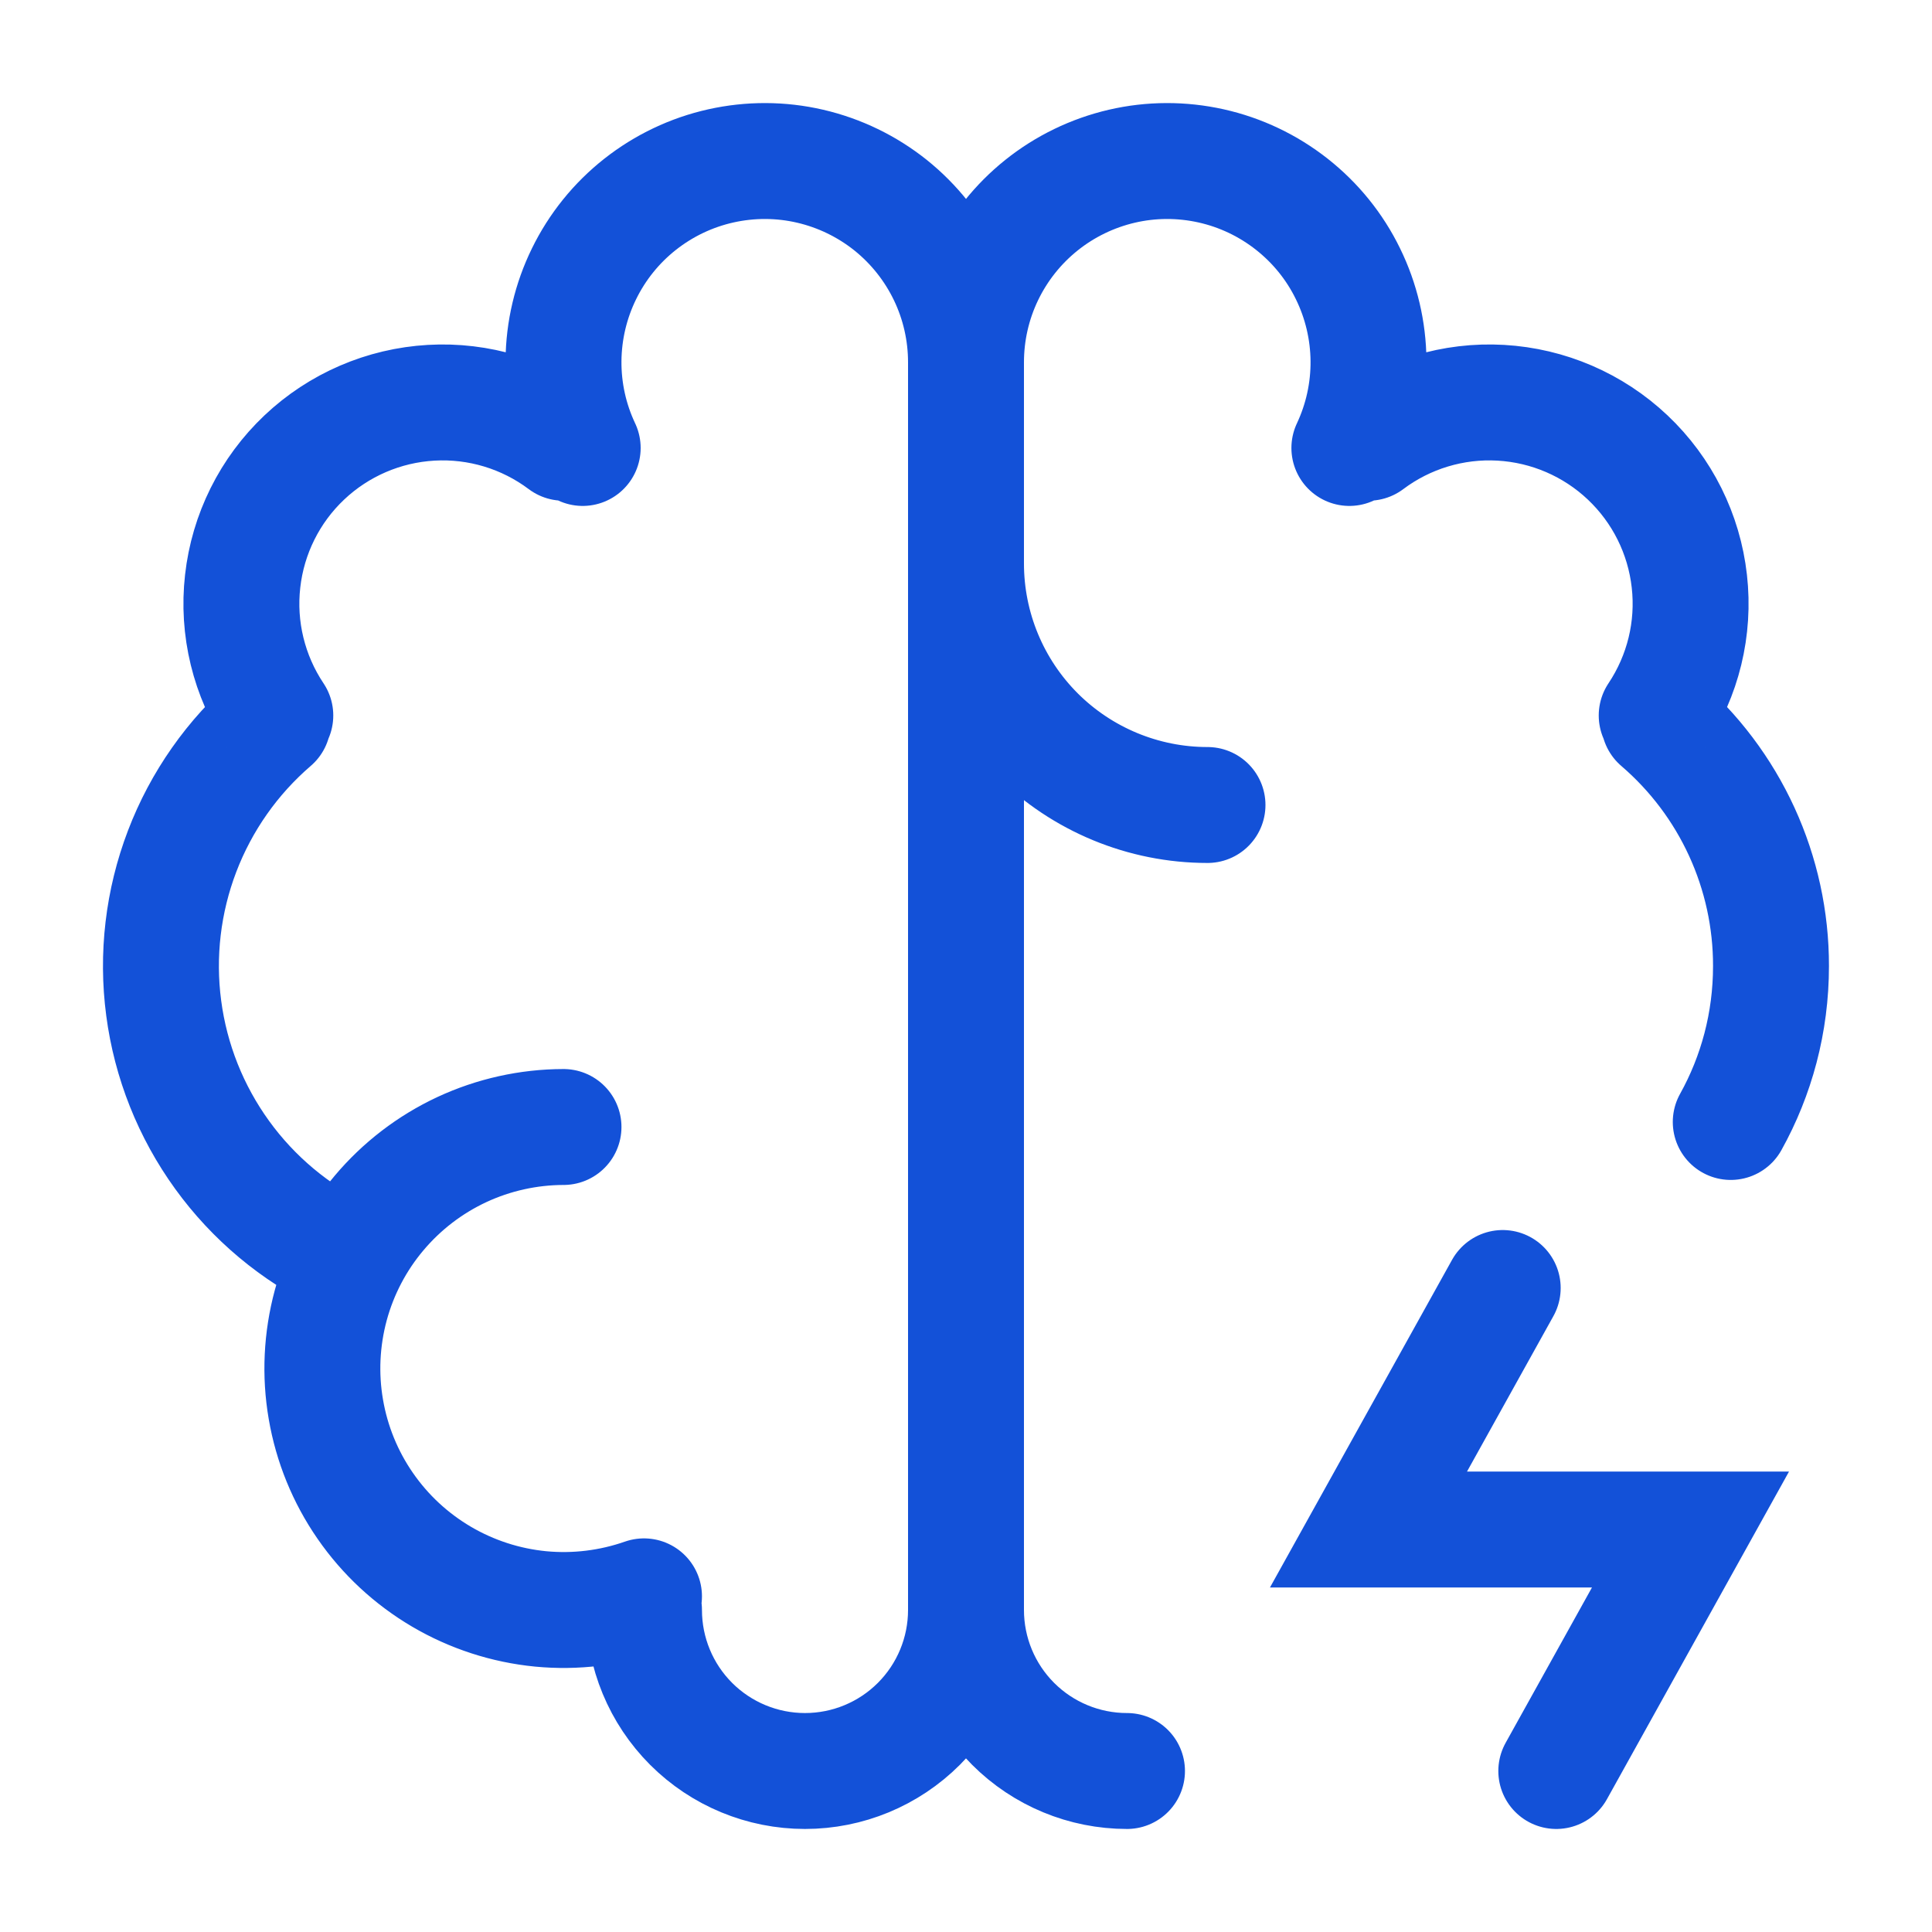
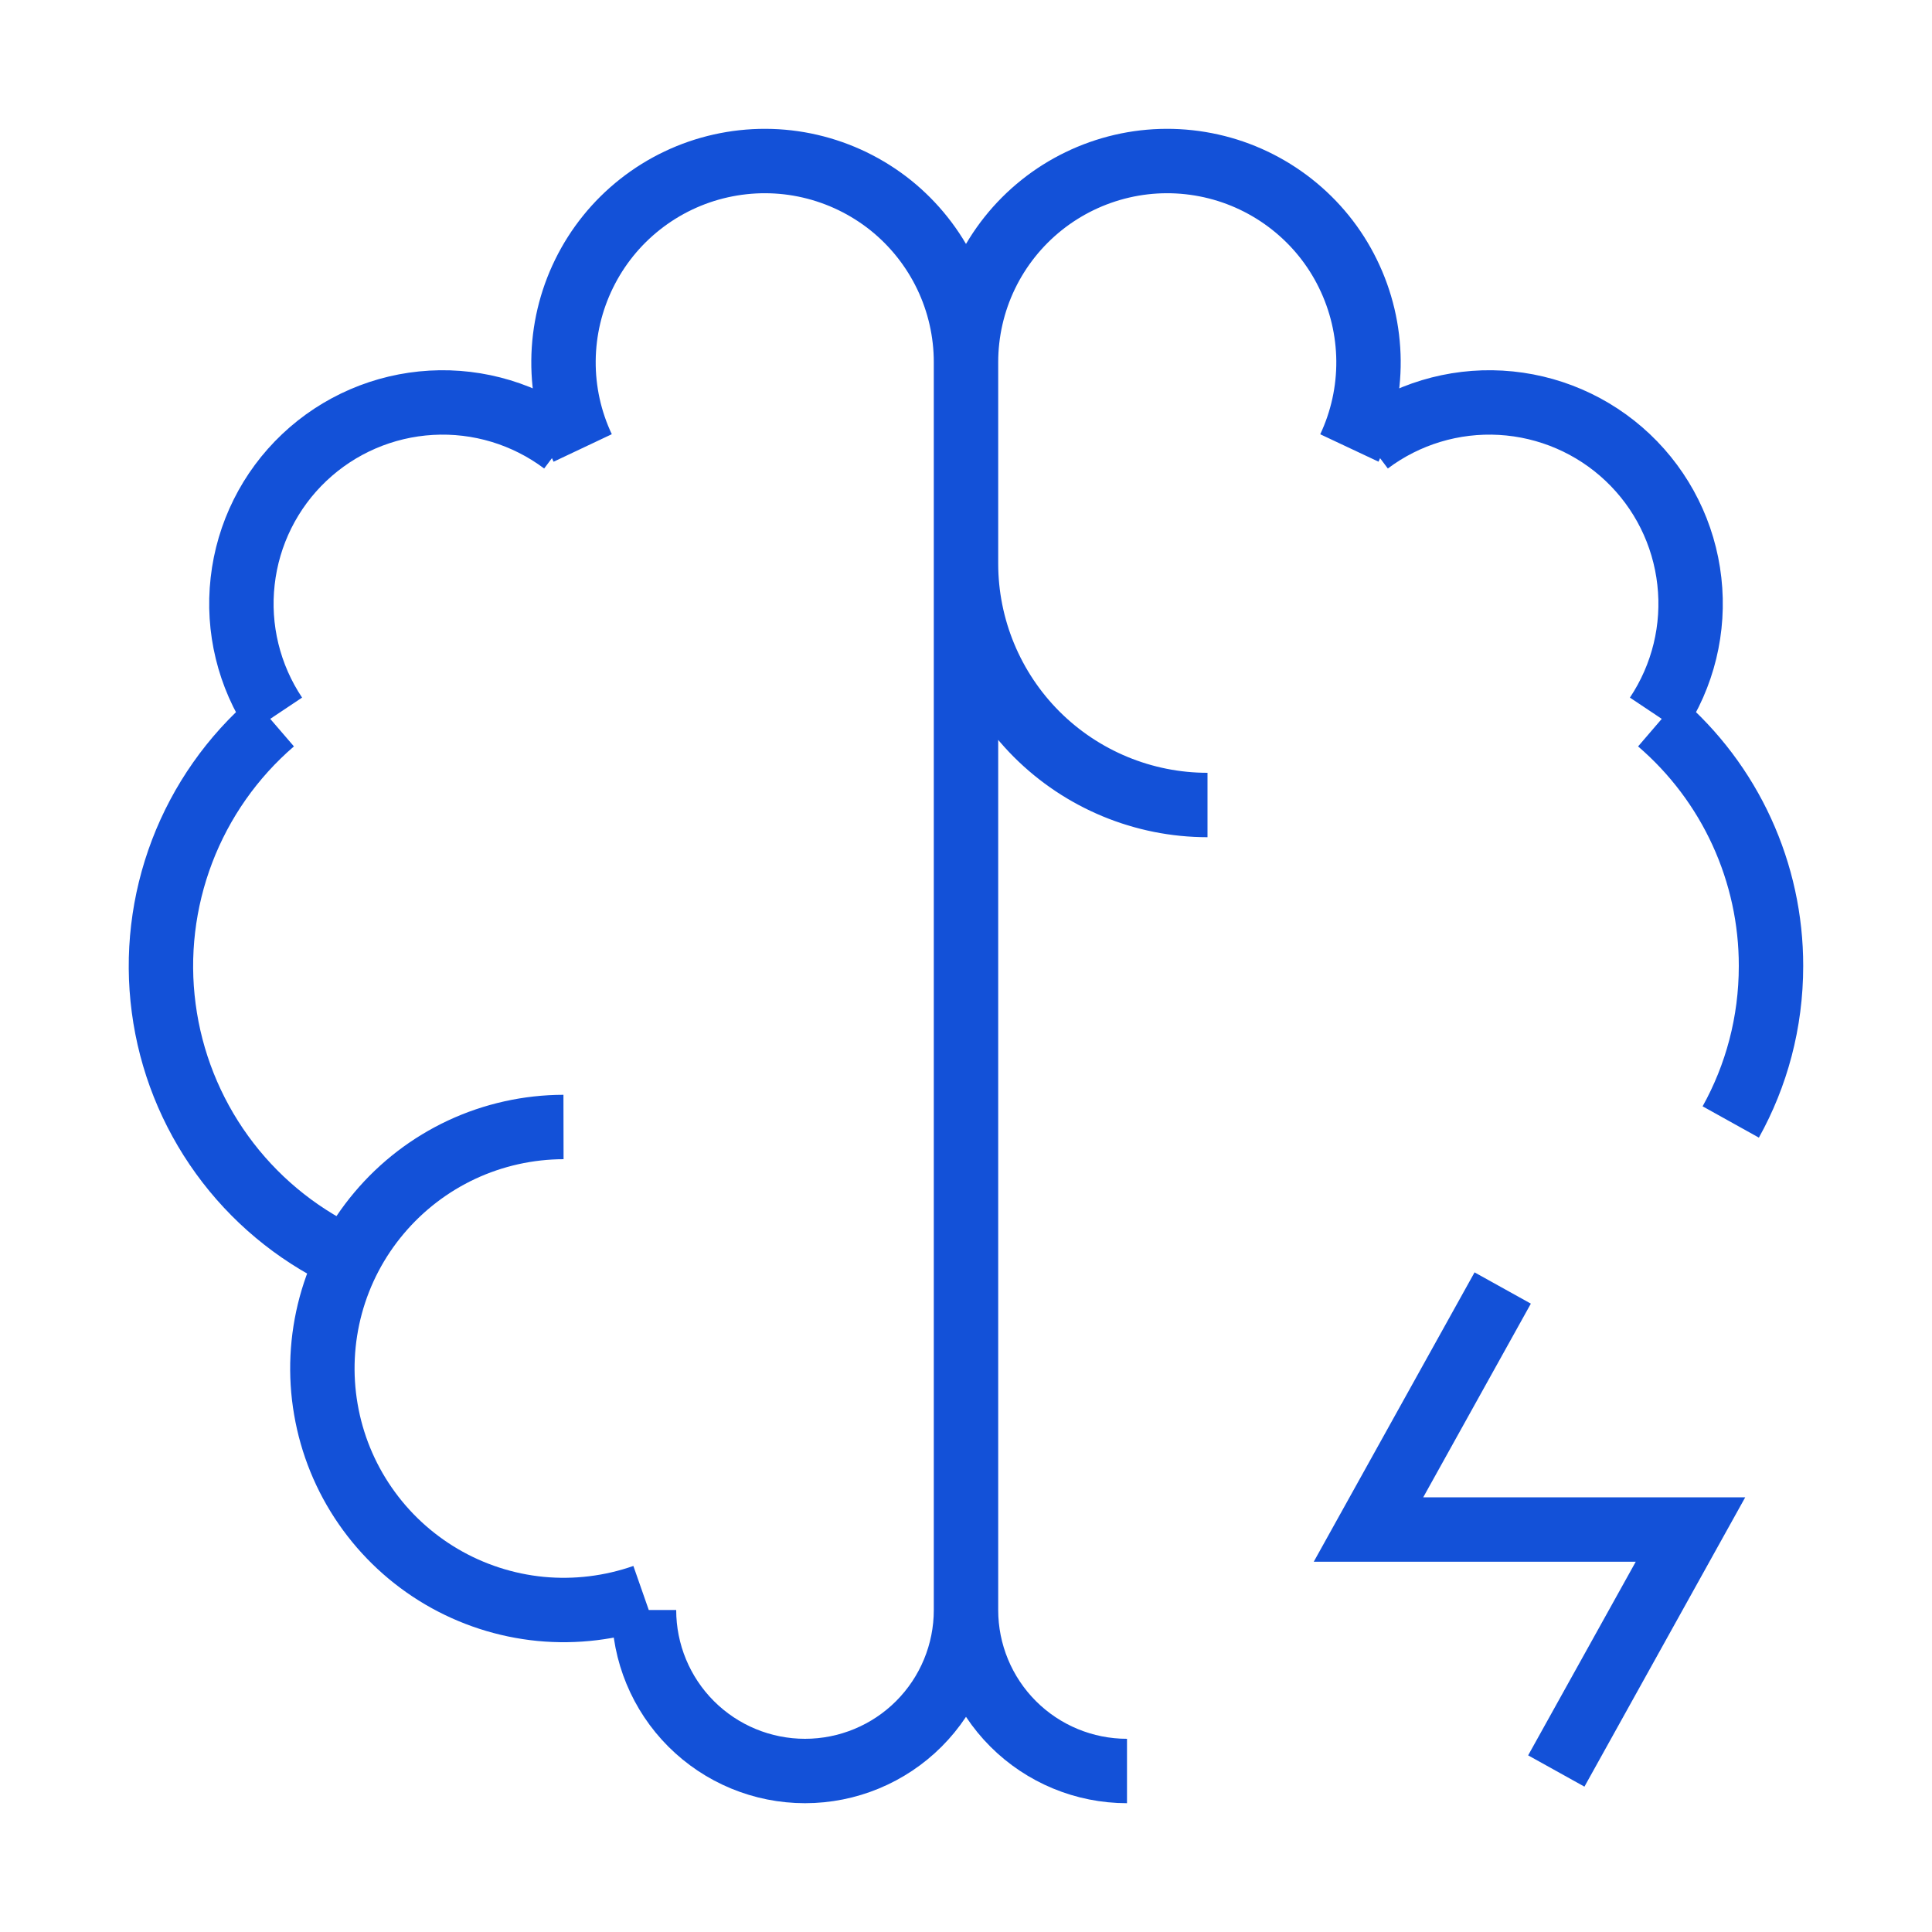
<svg xmlns="http://www.w3.org/2000/svg" width="30" height="30" viewBox="0 0 30 30" fill="none">
-   <path d="M8.75 17.5C8.204 17.501 7.665 17.621 7.171 17.851C6.676 18.082 6.238 18.418 5.887 18.835C5.535 19.252 5.279 19.741 5.136 20.268C4.994 20.795 4.967 21.346 5.06 21.884C5.152 22.422 5.36 22.933 5.671 23.382C5.981 23.831 6.385 24.206 6.856 24.483C7.326 24.759 7.851 24.93 8.394 24.983C8.937 25.035 9.485 24.968 10 24.788M5.33 19.506C4.582 19.146 3.935 18.605 3.449 17.933C2.962 17.26 2.65 16.477 2.542 15.654C2.433 14.831 2.532 13.994 2.828 13.218C3.124 12.443 3.608 11.753 4.238 11.211M4.275 11.11C3.865 10.496 3.685 9.758 3.768 9.025C3.85 8.291 4.189 7.611 4.725 7.104C5.261 6.597 5.959 6.296 6.696 6.254C7.432 6.212 8.16 6.432 8.75 6.875M9.048 6.956C8.848 6.533 8.746 6.069 8.75 5.601C8.754 5.133 8.863 4.671 9.069 4.251C9.275 3.83 9.572 3.462 9.94 3.172C10.308 2.882 10.736 2.678 11.193 2.576C11.65 2.474 12.124 2.475 12.58 2.581C13.037 2.687 13.463 2.894 13.829 3.186C14.194 3.479 14.489 3.85 14.692 4.272C14.895 4.694 15 5.157 15 5.625M15 5.625V25M15 5.625C15 5.157 15.105 4.694 15.308 4.272C15.511 3.85 15.806 3.479 16.172 3.186C16.537 2.894 16.964 2.687 17.42 2.581C17.876 2.475 18.35 2.474 18.807 2.576C19.264 2.678 19.692 2.882 20.06 3.172C20.428 3.462 20.726 3.83 20.931 4.251C21.137 4.671 21.246 5.133 21.25 5.601C21.254 6.069 21.152 6.533 20.953 6.956M15 25C15 25.663 14.737 26.299 14.268 26.768C13.799 27.237 13.163 27.5 12.5 27.5C11.837 27.5 11.201 27.237 10.732 26.768C10.263 26.299 10 25.663 10 25M15 25C15 25.663 15.263 26.299 15.732 26.768C16.201 27.237 16.837 27.5 17.5 27.5M15 8.75C15 9.745 15.395 10.698 16.098 11.402C16.802 12.105 17.756 12.5 18.75 12.5M25.762 11.211C26.308 11.68 26.746 12.261 27.046 12.915C27.346 13.569 27.501 14.28 27.5 15C27.5 15.879 27.274 16.705 26.875 17.422M25.725 11.11C26.135 10.496 26.315 9.758 26.232 9.025C26.15 8.291 25.811 7.611 25.275 7.104C24.739 6.597 24.041 6.296 23.304 6.254C22.568 6.212 21.84 6.432 21.25 6.875M23.334 20L21.25 23.75H26.25L24.166 27.5" stroke="#1351D8" stroke-width="1.8" stroke-linecap="round" strokeLinejoin="round" />
+   <path d="M8.75 17.5C8.204 17.501 7.665 17.621 7.171 17.851C6.676 18.082 6.238 18.418 5.887 18.835C5.535 19.252 5.279 19.741 5.136 20.268C4.994 20.795 4.967 21.346 5.06 21.884C5.152 22.422 5.36 22.933 5.671 23.382C5.981 23.831 6.385 24.206 6.856 24.483C7.326 24.759 7.851 24.93 8.394 24.983C8.937 25.035 9.485 24.968 10 24.788M5.33 19.506C4.582 19.146 3.935 18.605 3.449 17.933C2.962 17.26 2.65 16.477 2.542 15.654C2.433 14.831 2.532 13.994 2.828 13.218C3.124 12.443 3.608 11.753 4.238 11.211M4.275 11.11C3.865 10.496 3.685 9.758 3.768 9.025C3.85 8.291 4.189 7.611 4.725 7.104C5.261 6.597 5.959 6.296 6.696 6.254C7.432 6.212 8.16 6.432 8.75 6.875M9.048 6.956C8.848 6.533 8.746 6.069 8.75 5.601C8.754 5.133 8.863 4.671 9.069 4.251C9.275 3.83 9.572 3.462 9.94 3.172C10.308 2.882 10.736 2.678 11.193 2.576C11.65 2.474 12.124 2.475 12.58 2.581C13.037 2.687 13.463 2.894 13.829 3.186C14.194 3.479 14.489 3.85 14.692 4.272C14.895 4.694 15 5.157 15 5.625M15 5.625V25M15 5.625C15 5.157 15.105 4.694 15.308 4.272C15.511 3.85 15.806 3.479 16.172 3.186C16.537 2.894 16.964 2.687 17.42 2.581C17.876 2.475 18.35 2.474 18.807 2.576C19.264 2.678 19.692 2.882 20.06 3.172C20.428 3.462 20.726 3.83 20.931 4.251C21.137 4.671 21.246 5.133 21.25 5.601C21.254 6.069 21.152 6.533 20.953 6.956M15 25C15 25.663 14.737 26.299 14.268 26.768C13.799 27.237 13.163 27.5 12.5 27.5C11.837 27.5 11.201 27.237 10.732 26.768C10.263 26.299 10 25.663 10 25M15 25C15 25.663 15.263 26.299 15.732 26.768C16.201 27.237 16.837 27.5 17.5 27.5M15 8.75C15 9.745 15.395 10.698 16.098 11.402C16.802 12.105 17.756 12.5 18.75 12.5M25.762 11.211C26.308 11.68 26.746 12.261 27.046 12.915C27.346 13.569 27.501 14.28 27.5 15C27.5 15.879 27.274 16.705 26.875 17.422M25.725 11.11C26.135 10.496 26.315 9.758 26.232 9.025C26.15 8.291 25.811 7.611 25.275 7.104C24.739 6.597 24.041 6.296 23.304 6.254C22.568 6.212 21.84 6.432 21.25 6.875M23.334 20L21.25 23.75H26.25L24.166 27.5" stroke="#1351D8" strokeWidth="1.8" strokeLinecap="round" strokeLinejoin="round" />
</svg>
